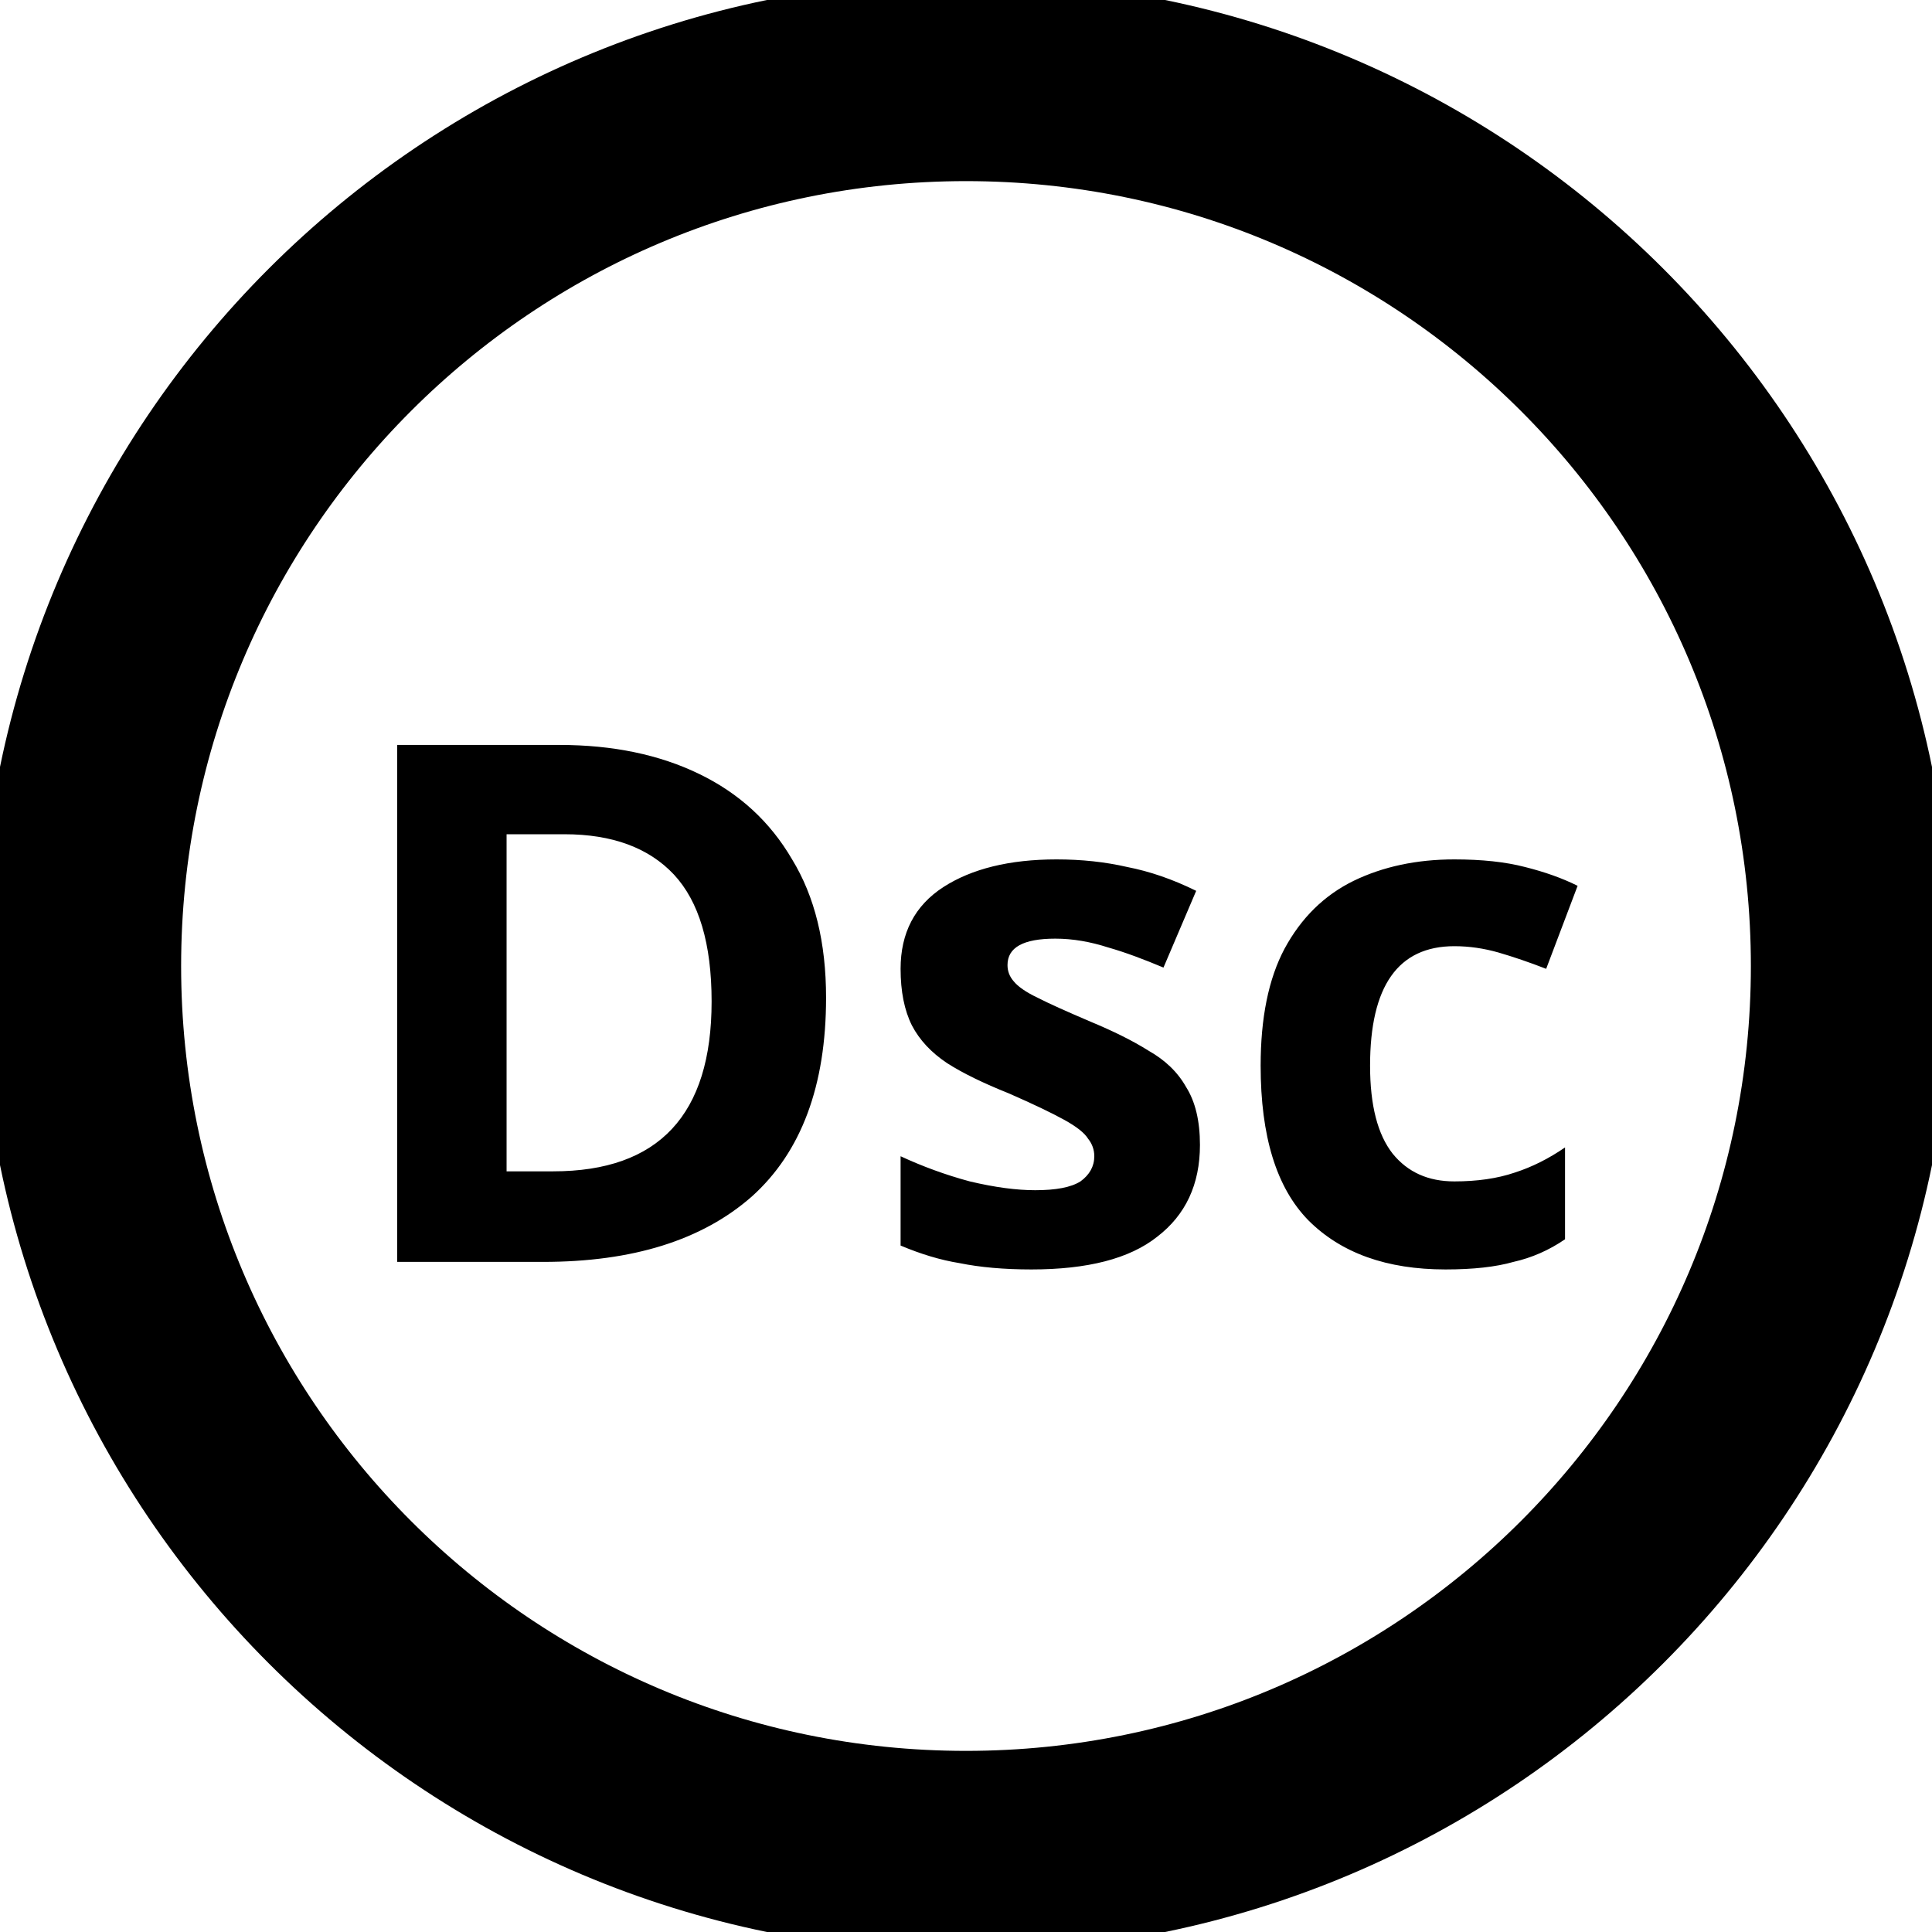
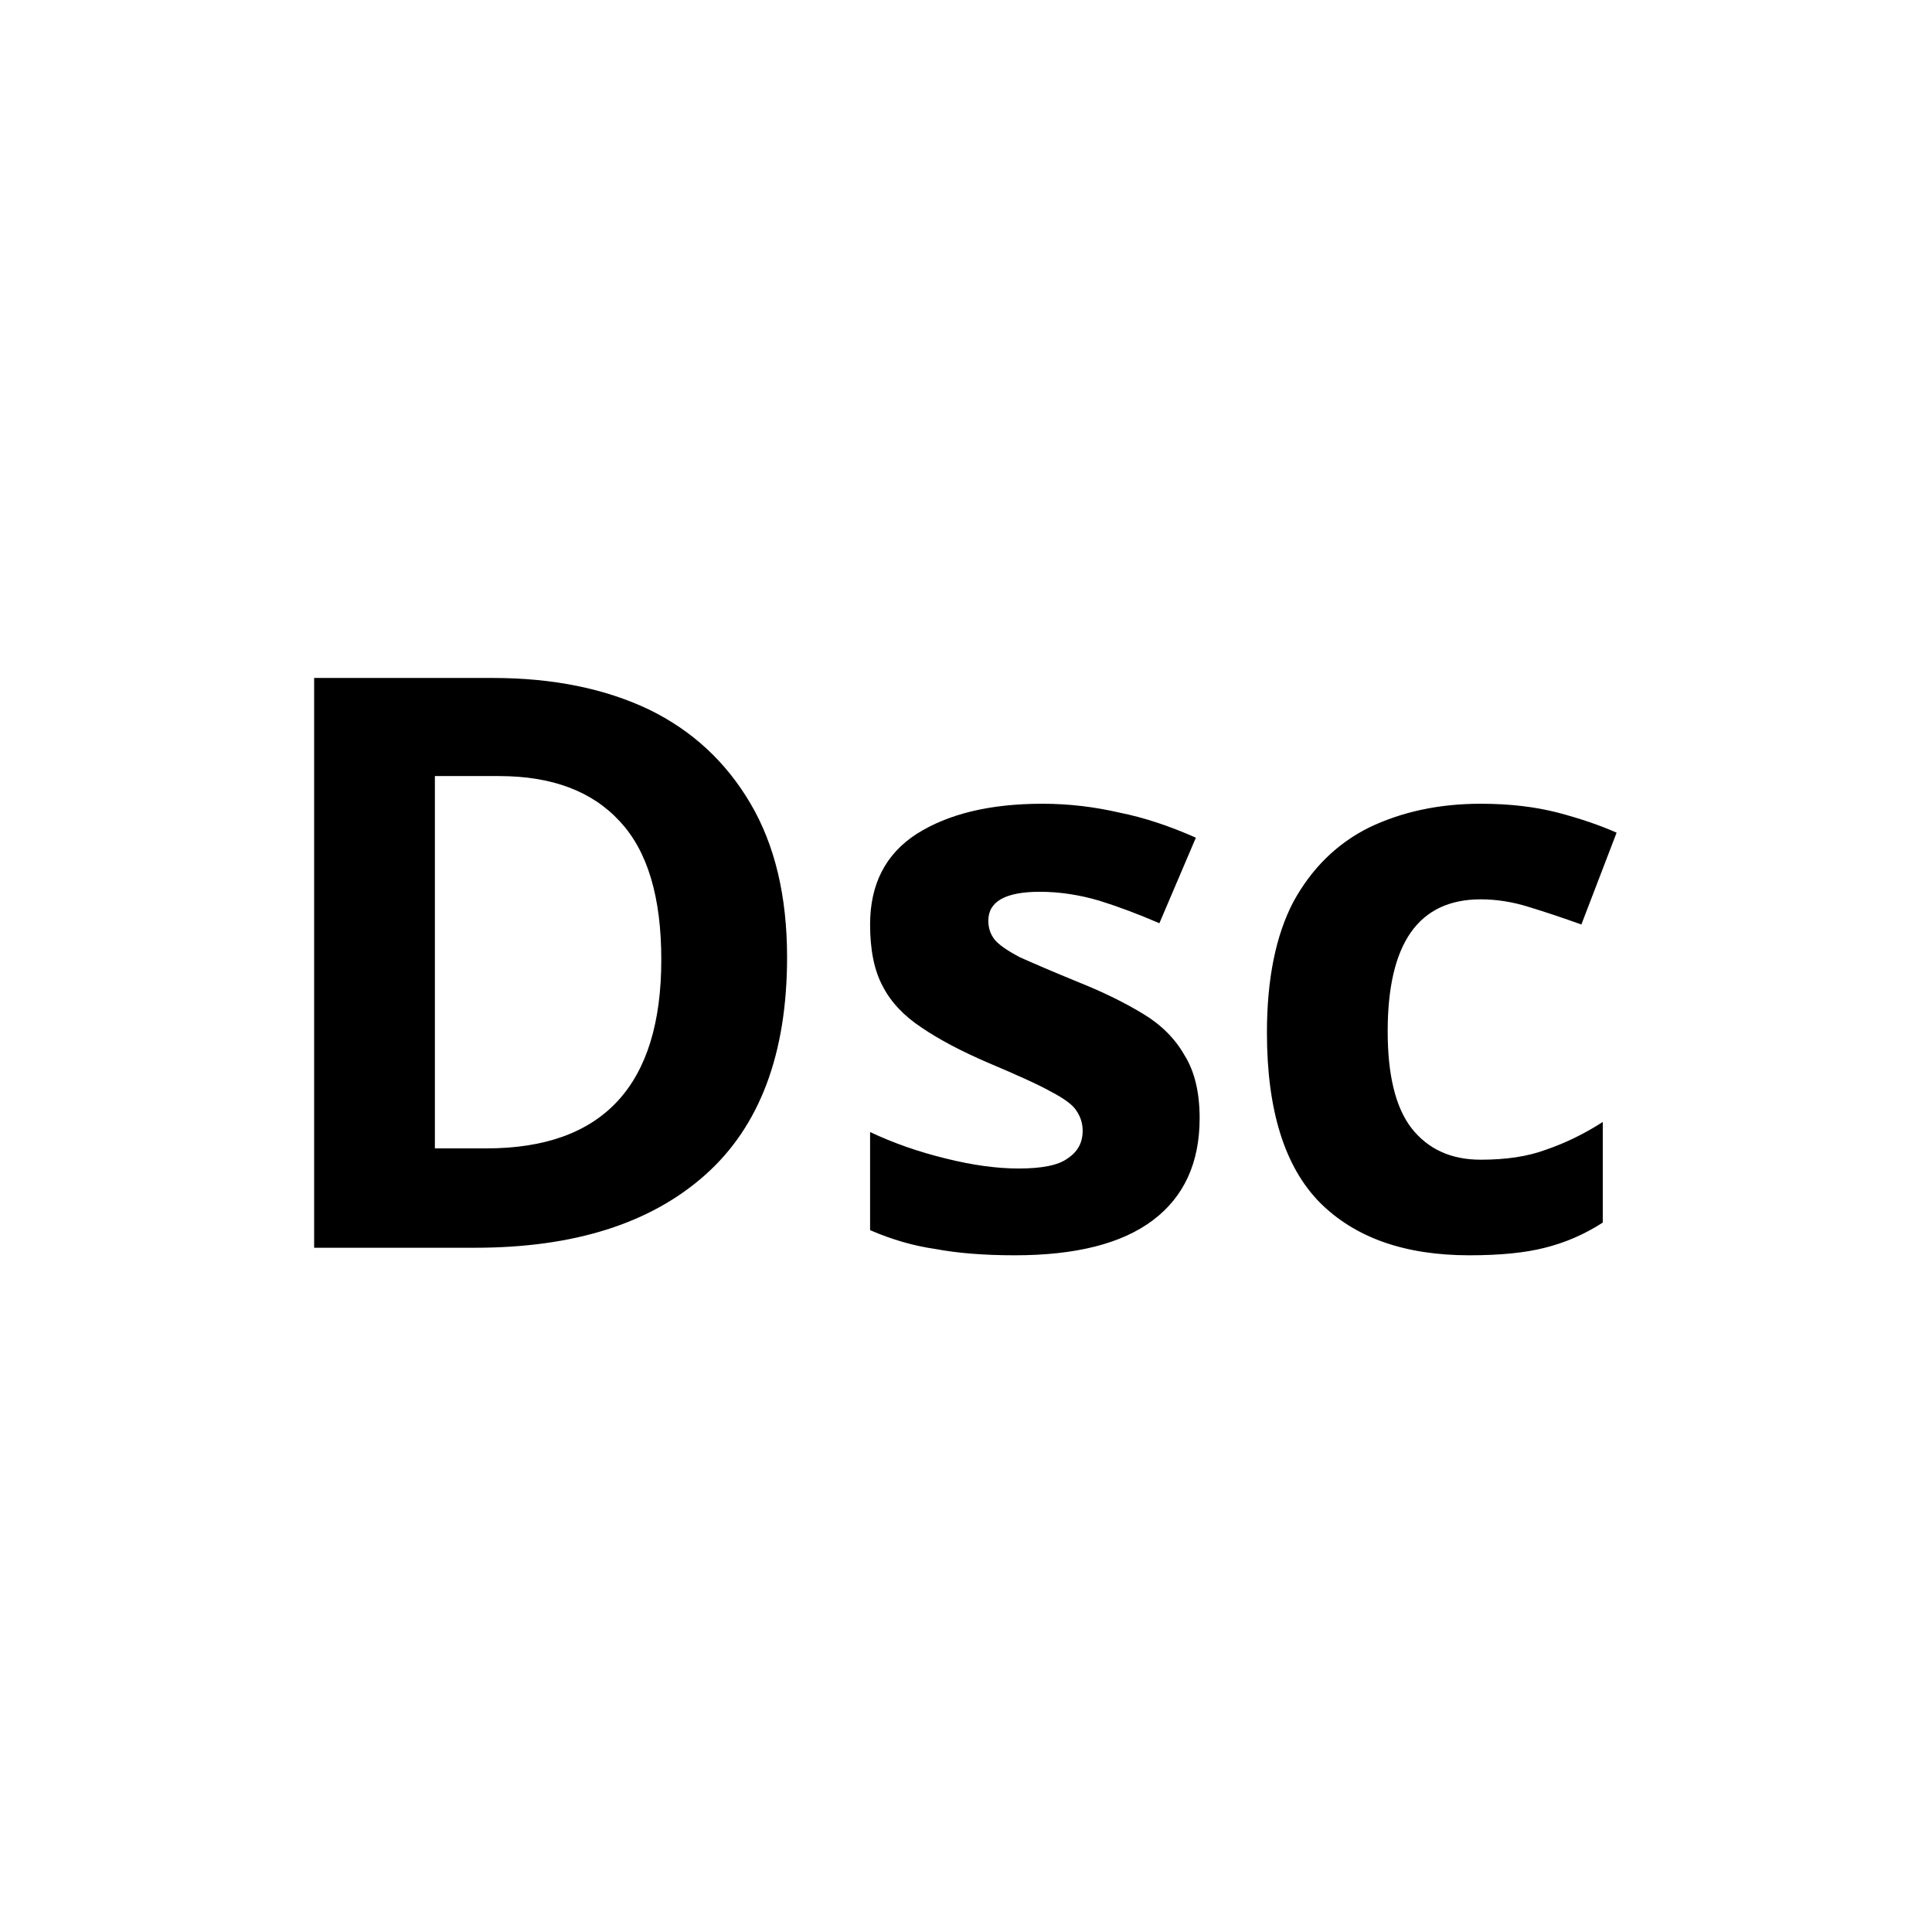
<svg xmlns="http://www.w3.org/2000/svg" viewBox="0 0 24 24" width="100" height="100" fill="none">
-   <circle cx="12" cy="12" r="11" style="fill: none; stroke: currentColor; stroke-width: 2.5px" />
-   <text x="12" y="12.5" text-anchor="middle" dominant-baseline="middle" style="fill: currentColor; font-family: sans-serif; font-weight: 700; font-size: 9px">Dsc</text>
+   <text x="11.7" y="12" text-anchor="middle" dominant-baseline="middle" style="fill: currentColor; font-family: sans-serif; font-weight: 700; font-size: 9.923px">Dsc</text>
</svg>
